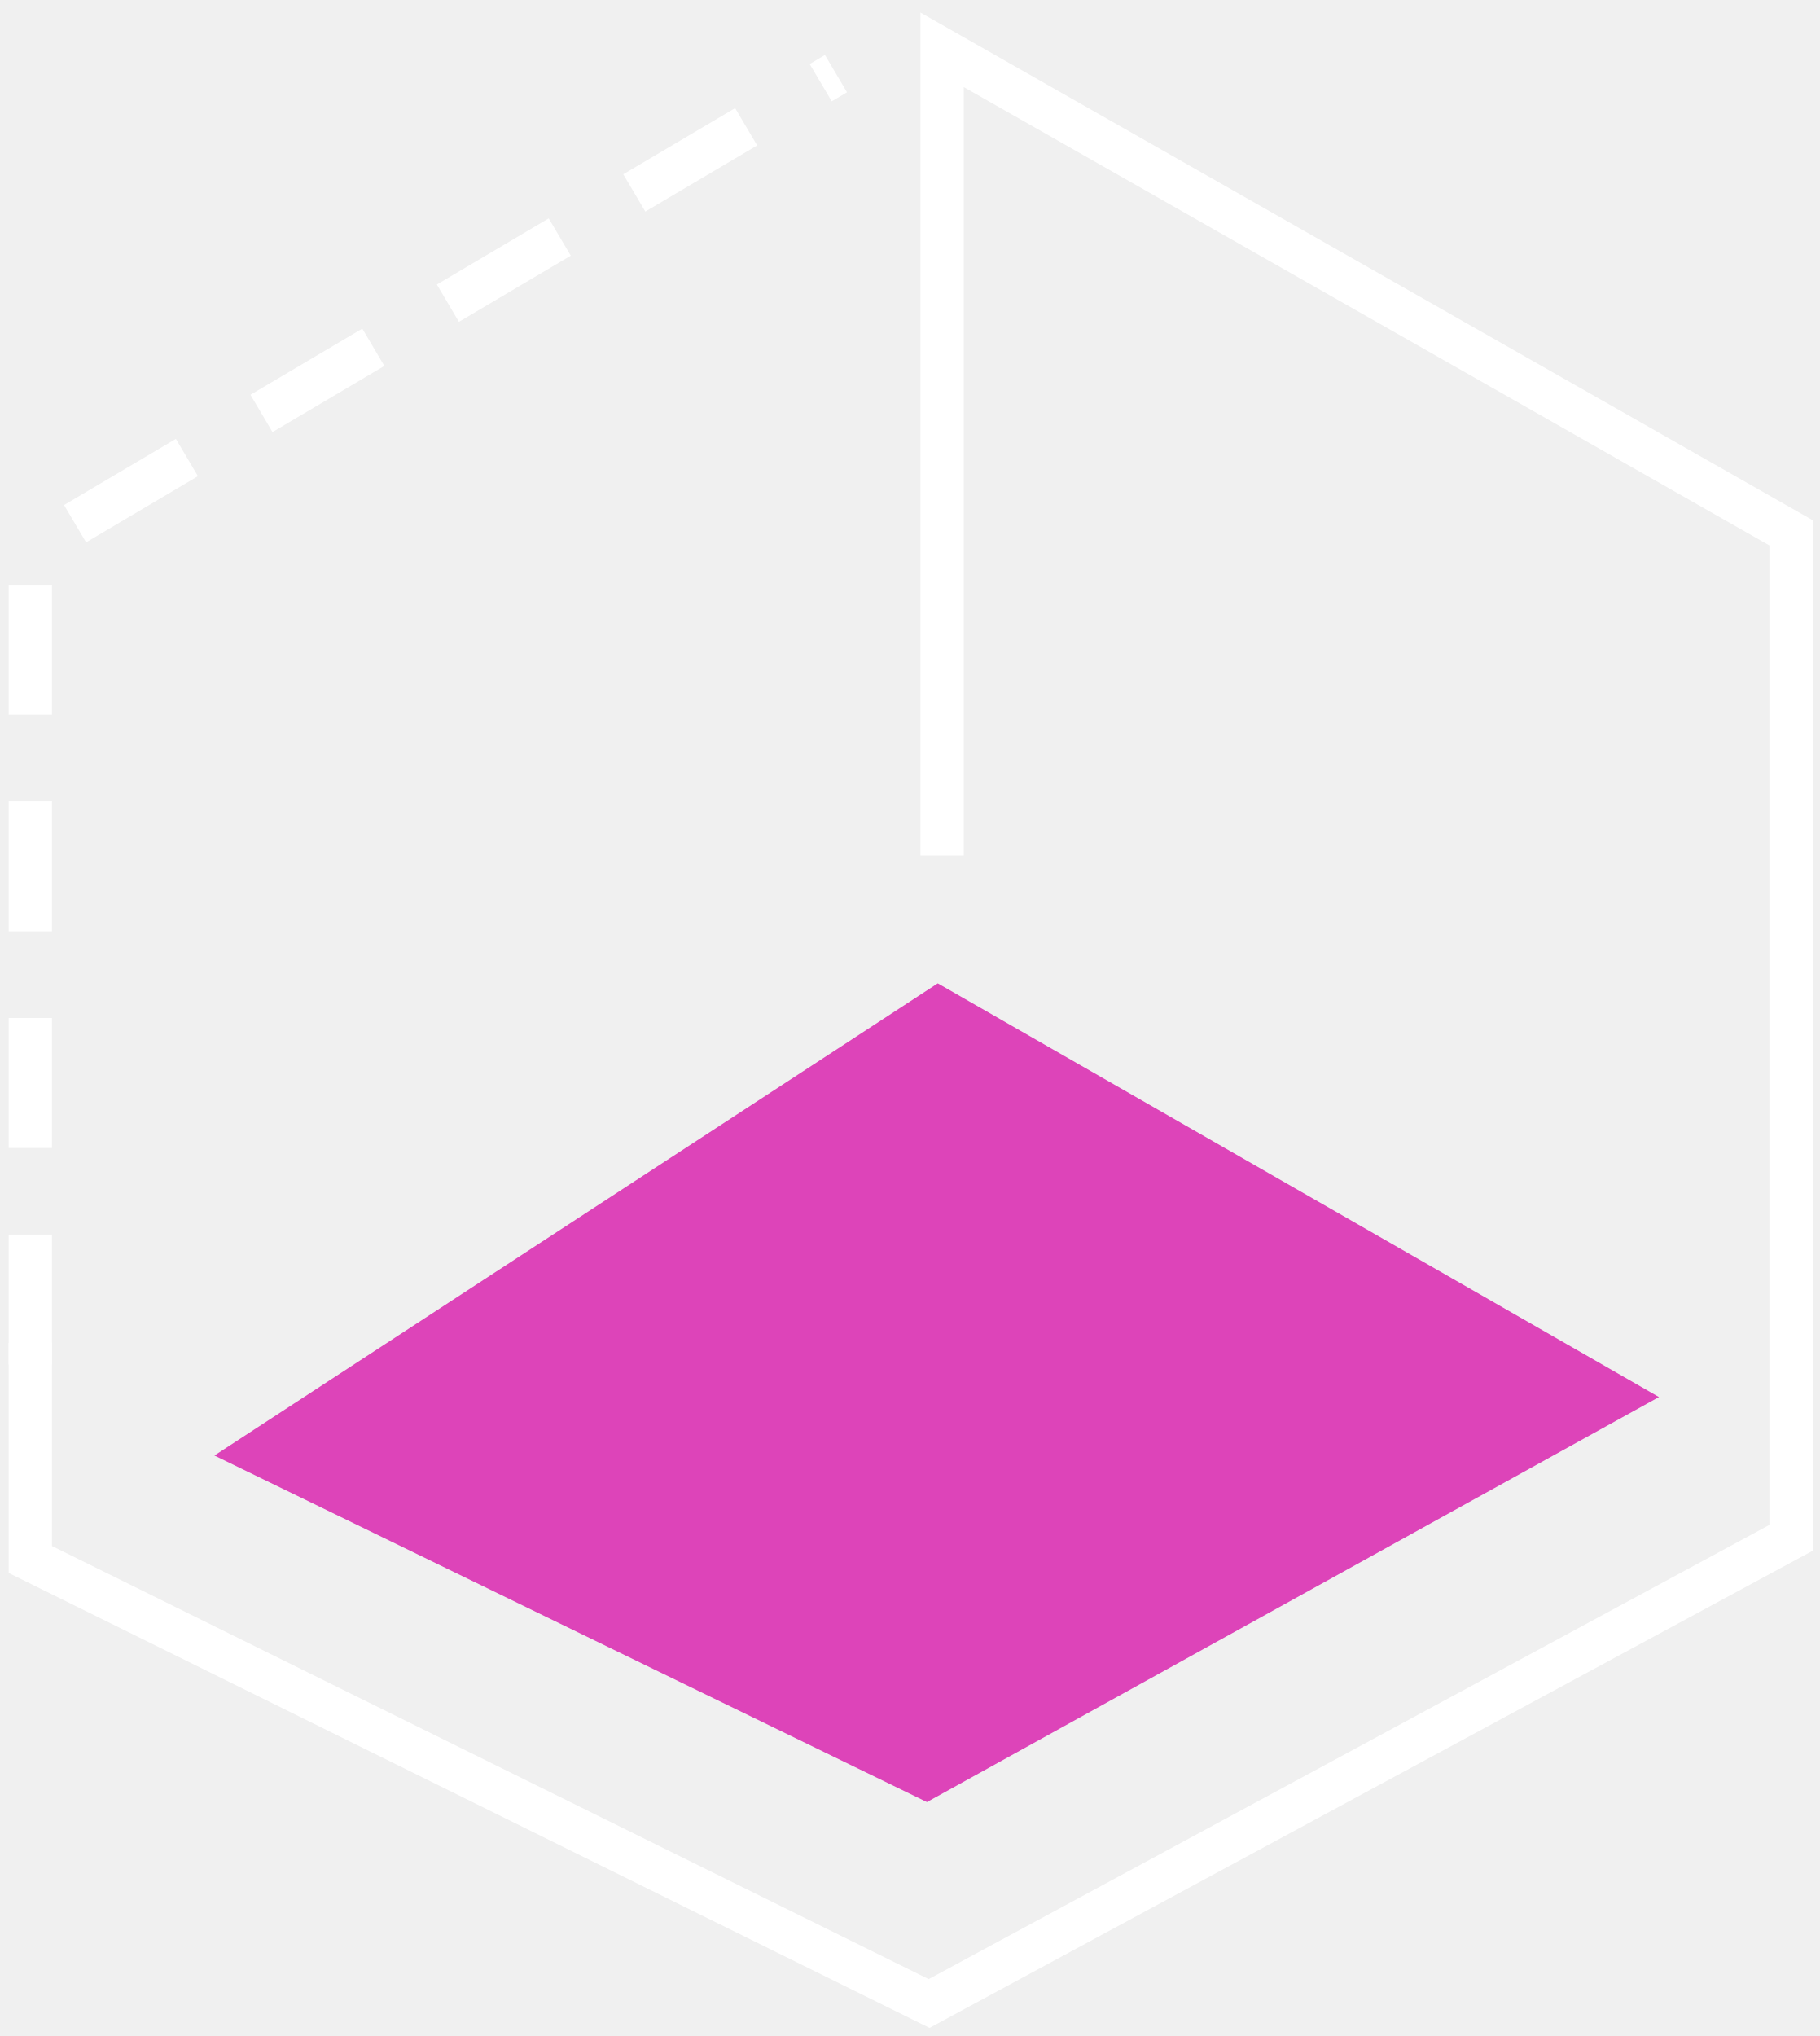
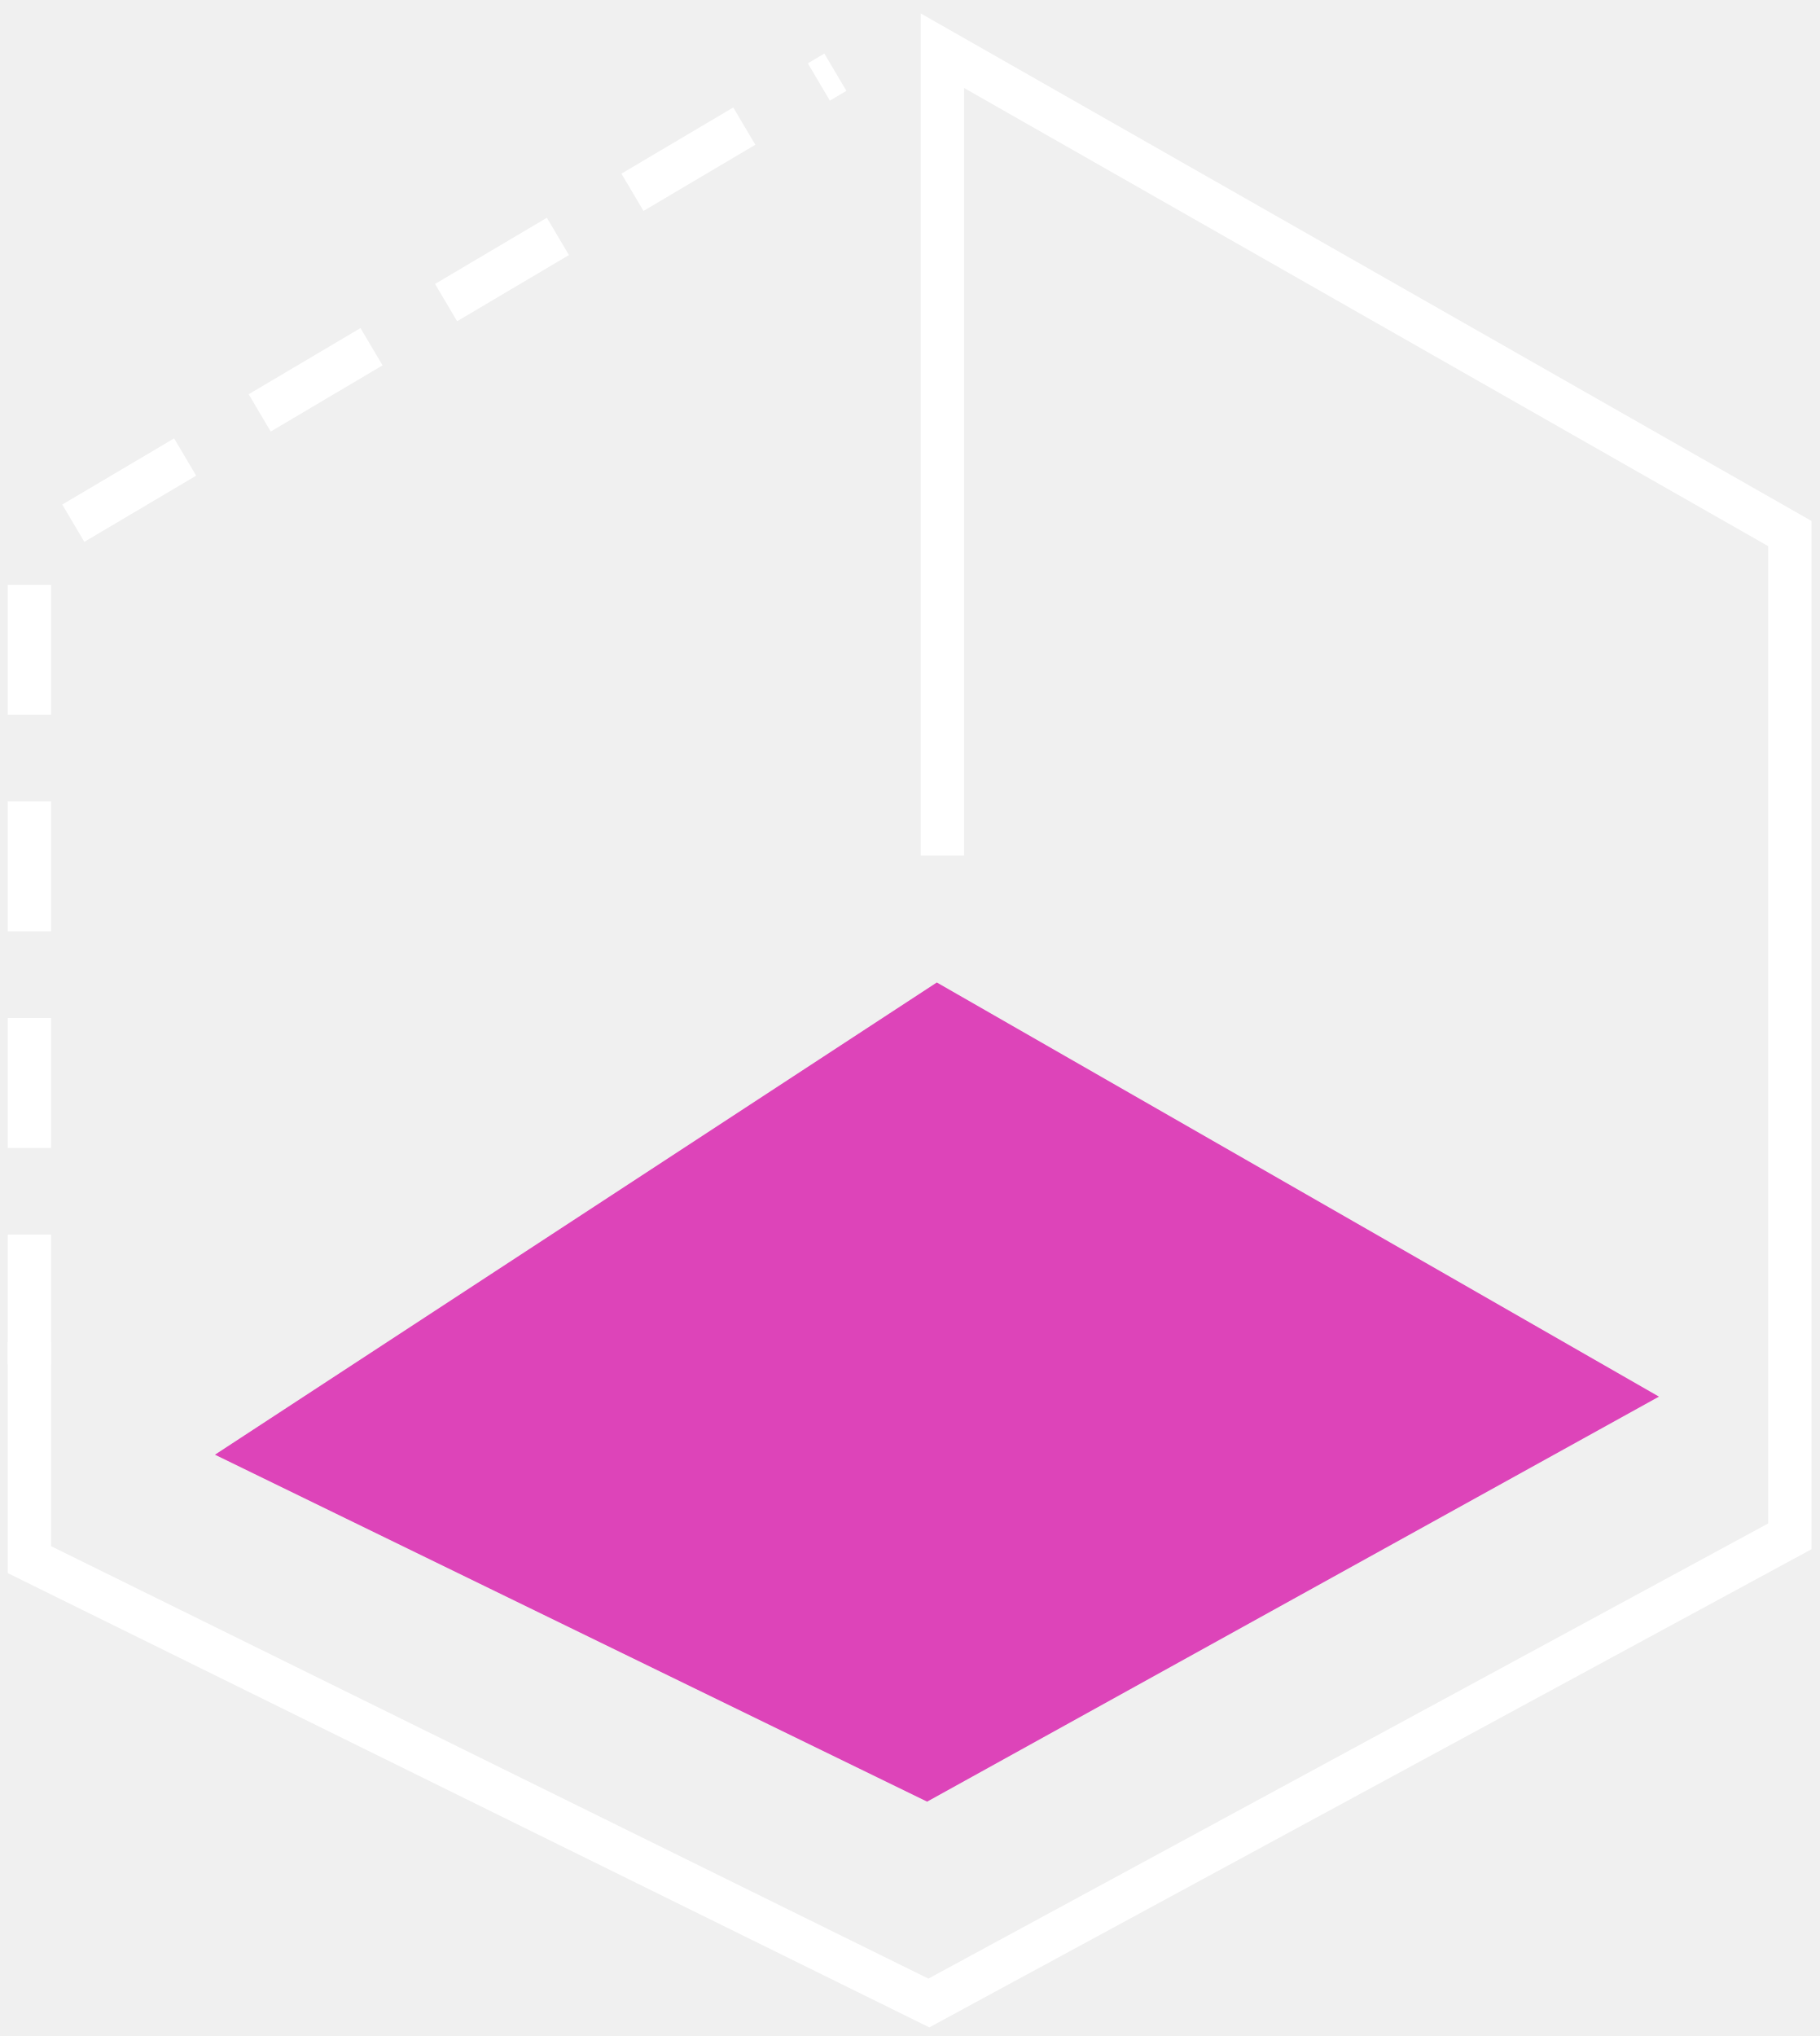
- <svg xmlns="http://www.w3.org/2000/svg" xmlns:xlink="http://www.w3.org/1999/xlink" version="1.1" id="Layer_1" x="0px" y="0px" viewBox="0 0 84 94" style="enable-background:new 0 0 84 94;" xml:space="preserve">
-   <style type="text/css">
- 	.st0{clip-path:url(#SVGID_00000182494595222687728910000017574412280079613322_);}
- 	.st1{fill:none;stroke:#FFFFFF;stroke-width:2;stroke-miterlimit:10;}
- 	.st2{fill:none;stroke:#FFFFFF;stroke-width:2;stroke-miterlimit:10;stroke-dasharray:6,4;}
- 	.st3{fill:#DD44B9;}
- </style>
-   <g>
-     <defs>
-       <rect id="SVGID_1_" width="84" height="94" />
-     </defs>
-     <clipPath id="SVGID_00000160164219640915121400000000482281127510146704_">
-       <use xlink:href="#SVGID_1_" style="overflow:visible;" />
+ <svg xmlns="http://www.w3.org/2000/svg" width="84" height="94" viewBox="0 0 84 94" fill="none">
+   <g clip-path="url(#clip0_3403_8491)">
+     <path d="M1.358 61.964V72.007L42.889 92.476L82.642 70.932V24.633L43.514 2.341V39.5" stroke="white" stroke-width="2" stroke-miterlimit="10" />
+     <path d="M1.358 63V25.355L38.572 3.334" stroke="white" stroke-width="2" stroke-miterlimit="10" stroke-dasharray="6 4" />
+     <path d="M9.925 67.162L42.808 83.18L76.6 64.481L43.256 45.36L9.925 67.162Z" fill="#DD44B9" />
+   </g>
+   <defs>
+     <clipPath id="clip0_3403_8491">
+       <rect width="84" height="94" fill="white" />
    </clipPath>
-     <g style="clip-path:url(#SVGID_00000160164219640915121400000000482281127510146704_);">
-       <path class="st1" d="M1.4,62v10l41.5,20.5l39.8-21.5V24.6L43.5,2.3v37.2" />
-       <path class="st2" d="M1.4,63V25.4l37.2-22" />
-       <path class="st3" d="M9.9,67.2l32.9,16l33.8-18.7L43.3,45.4L9.9,67.2z" />
-     </g>
-   </g>
+   </defs>
</svg>
